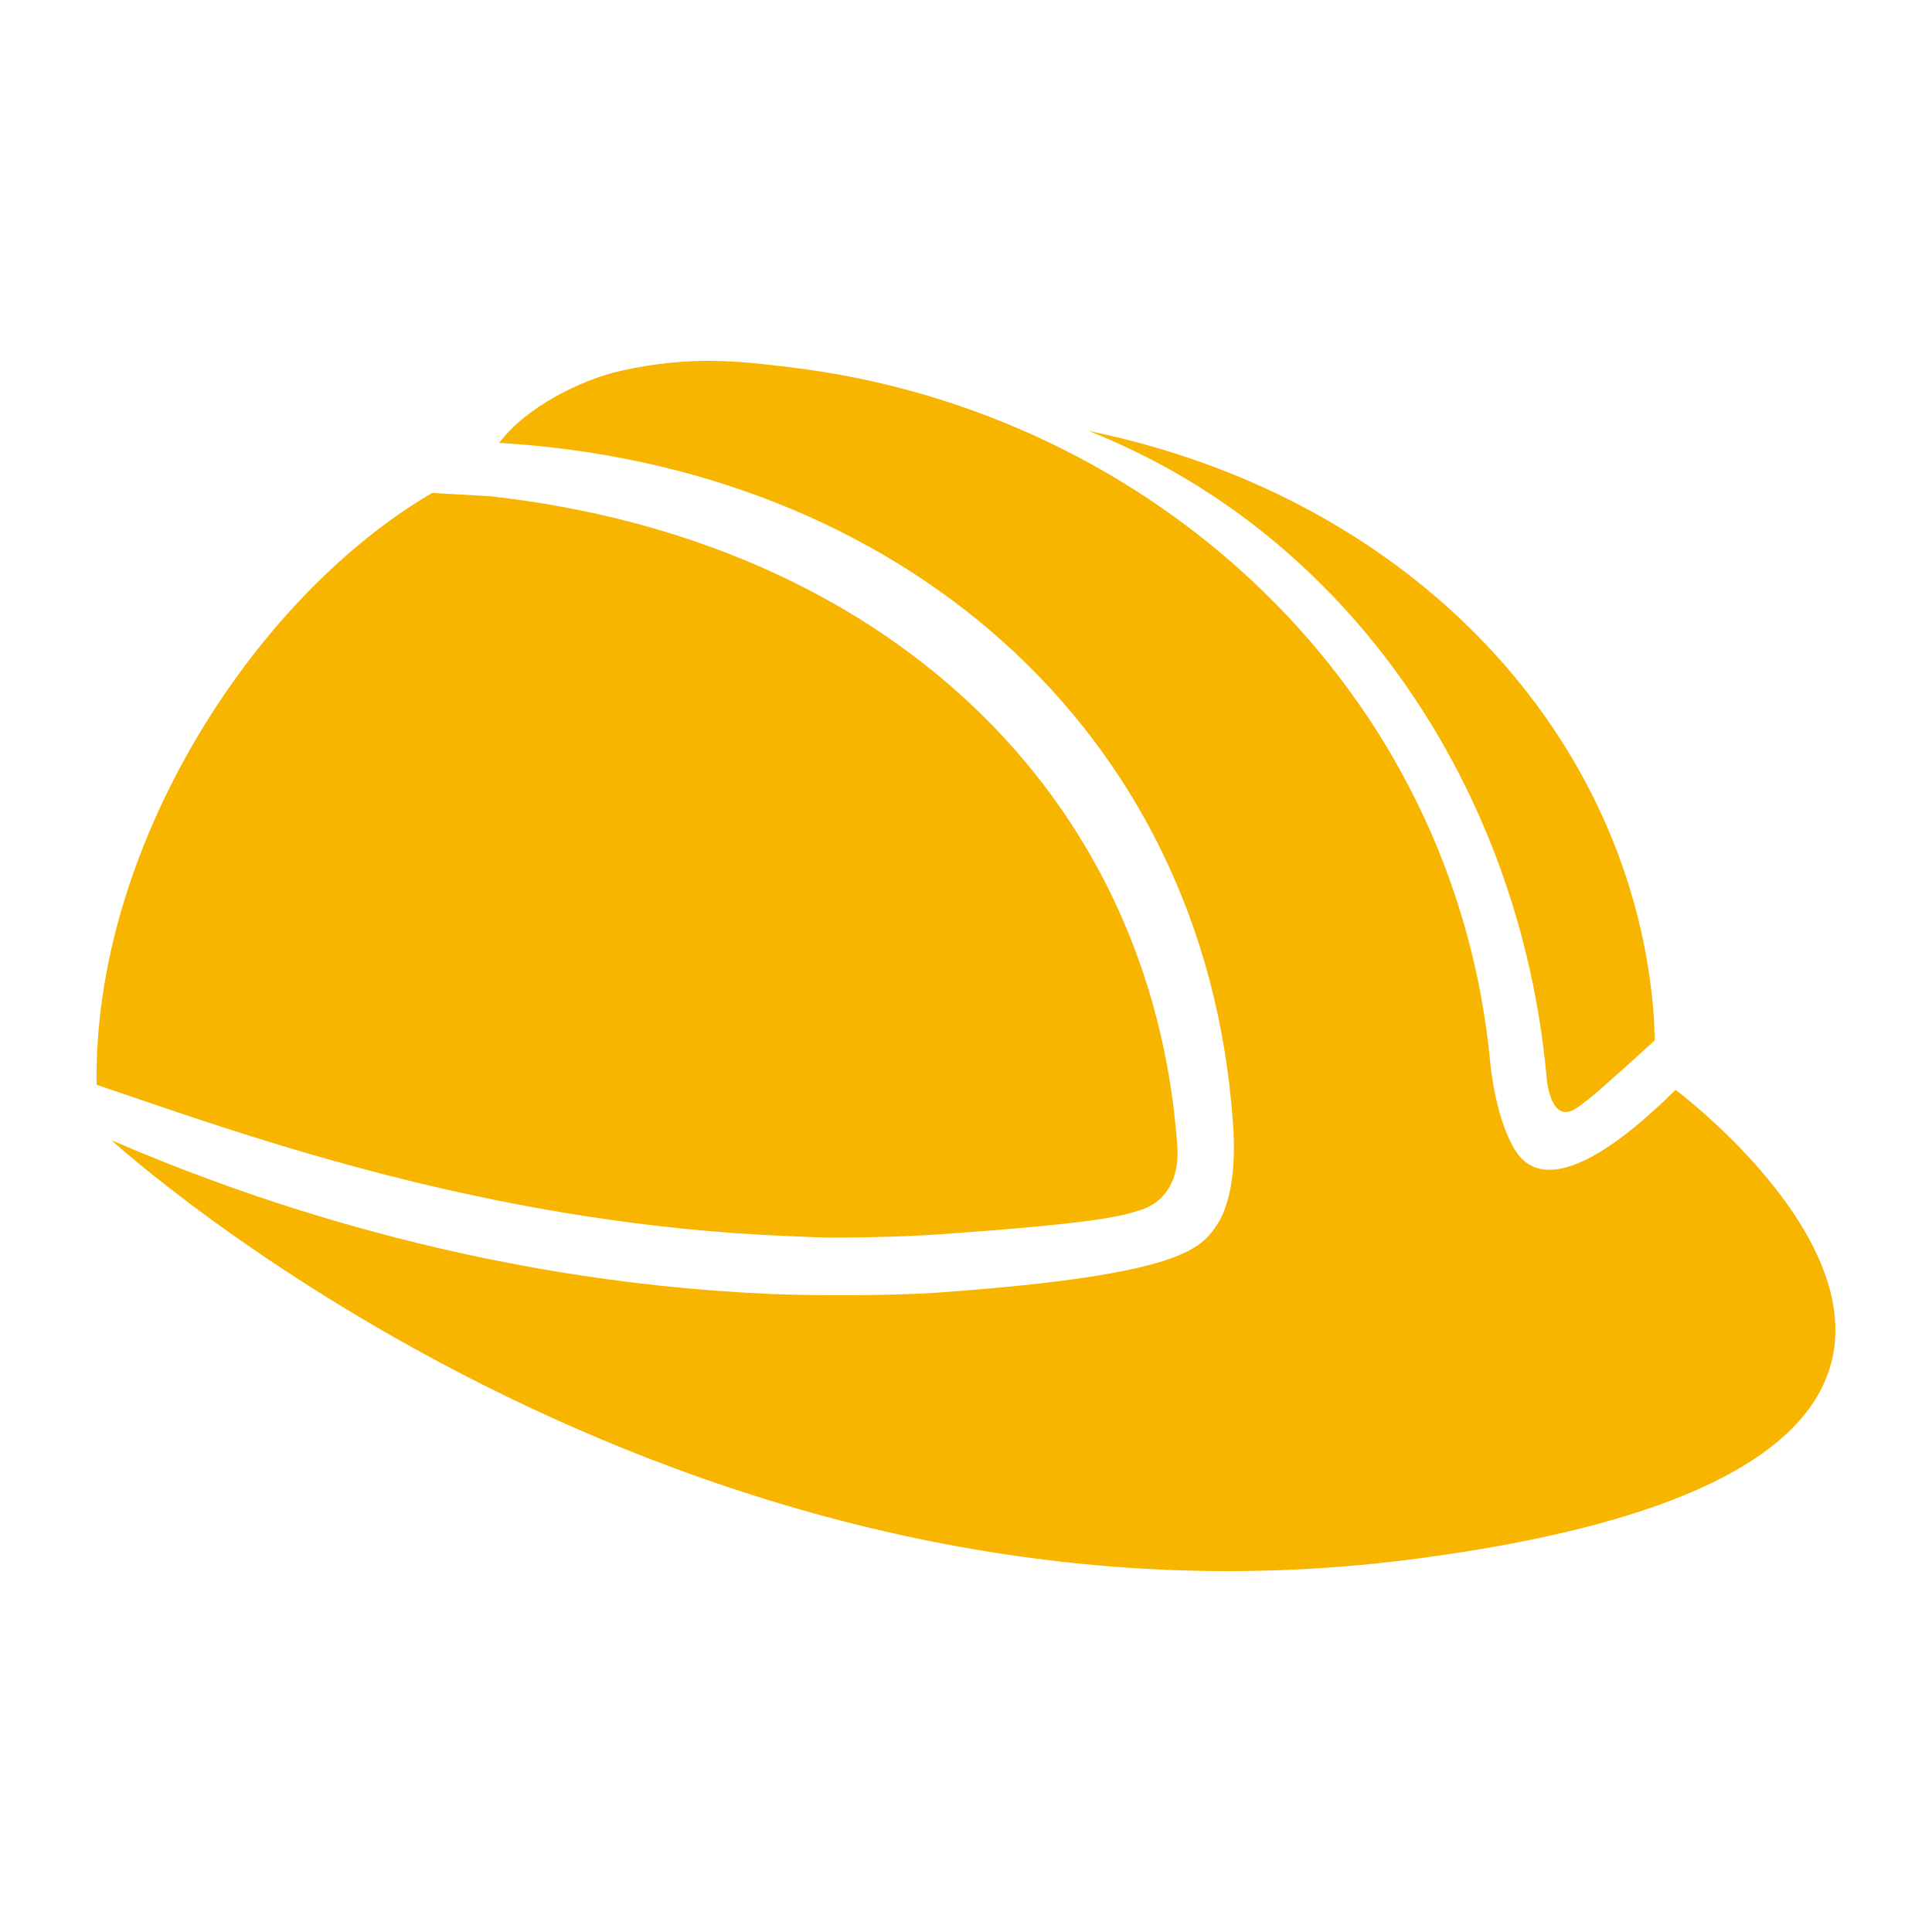
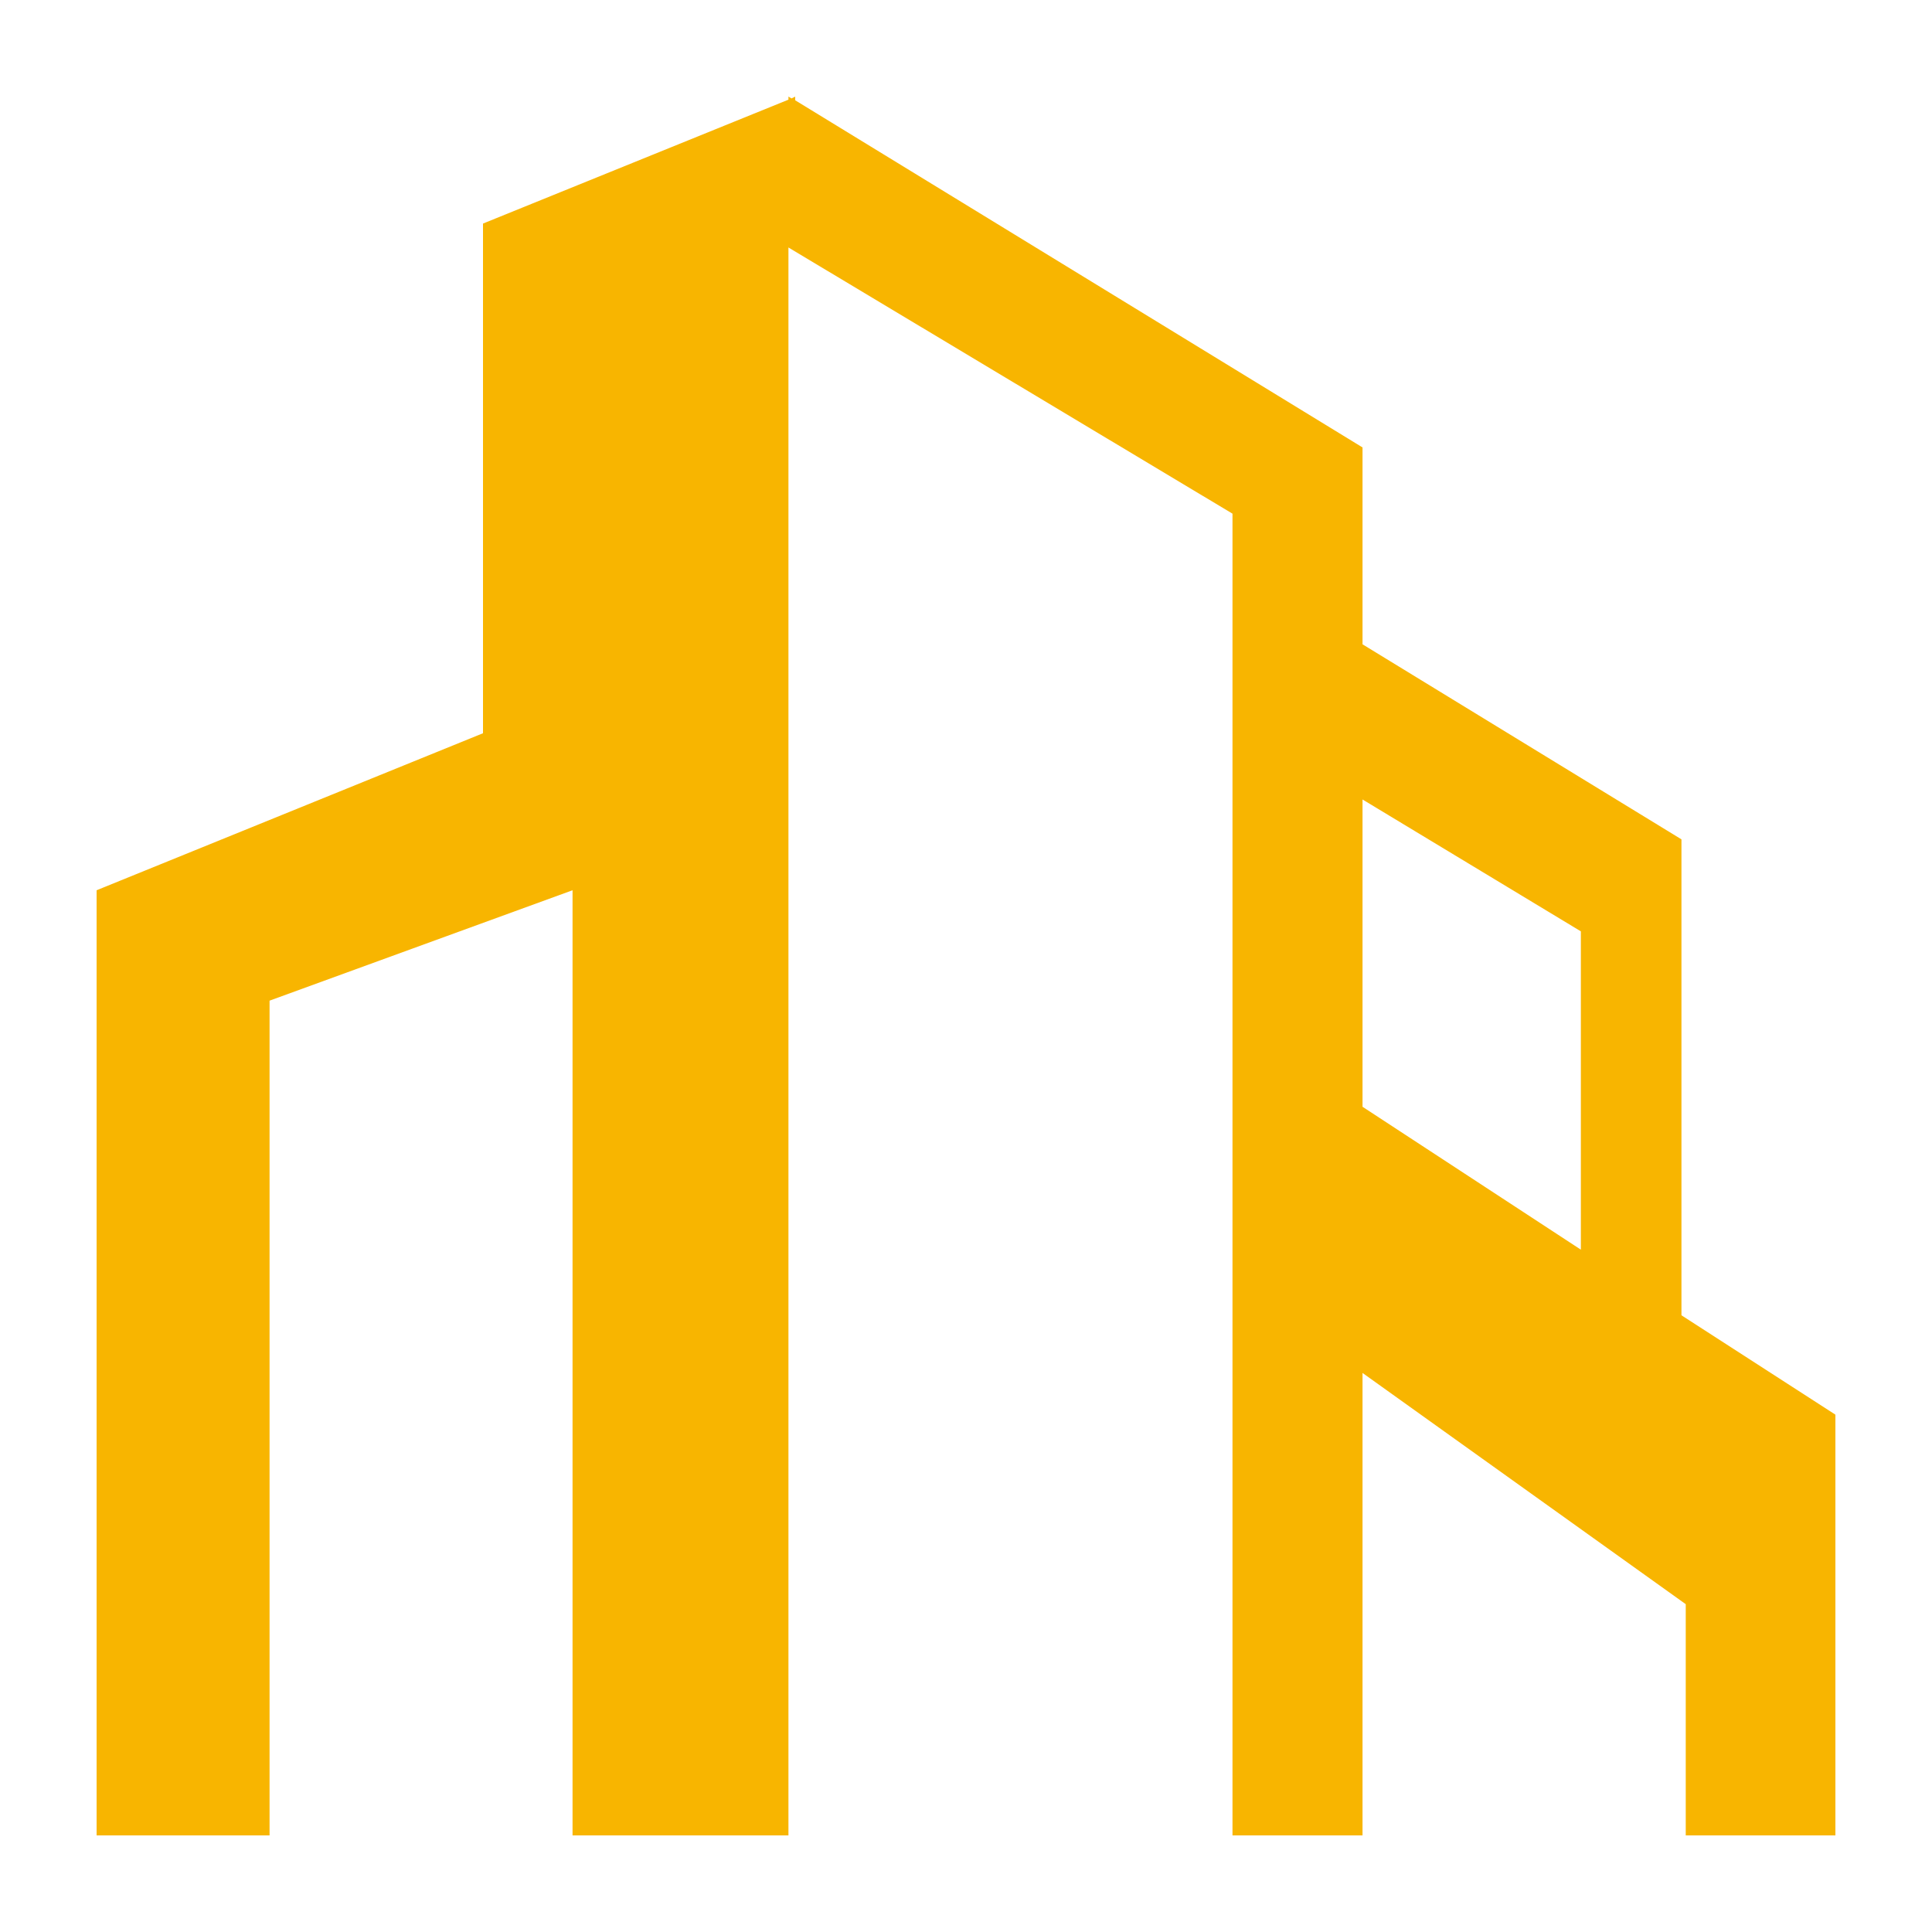
<svg xmlns="http://www.w3.org/2000/svg" width="1200" height="1200" version="1.1">
-   <g transform="scale(11.07228) translate(4.189152, 4.189089)">
+   <g transform="scale(380.9523) translate(-0.9244999, -0.9254999)">
    <g fill="#f8b500">
      <g>
-         <path d="M89.803,56.948c-6.868,6.801-8.605,4.073-9.09,3.231c-1.044-1.817-1.302-4.735-1.302-4.735   c-1.96-20.932-18.878-36.557-39.214-39.024c-2.935-0.357-5.674-0.679-9.579,0.197c-2.144,0.48-5.319,2.02-6.8,4.04   c22.175,1.302,39.576,15.835,41.154,38.108c0.079,1.114,0.221,3.817-0.789,5.59c-0.909,1.381-1.588,2.962-15.856,3.973   c-2.226,0.157-6.575,0.19-9.359,0.067c-16.766-0.741-30.03-5.656-36.898-8.618c0,0,31.512,28.886,72.987,23.499   C117.713,77.735,89.803,56.948,89.803,56.948z" />
-         <path d="M3.256,57.352c7.856,2.684,21.007,7.176,36.808,7.801c0.703,0.022,1.651,0.084,2.471,0.084   c2.111,0,4.337-0.069,6.088-0.193c9.177-0.65,10.099-1.04,11.089-1.329c1.861-0.557,2.237-2.297,2.147-3.567   c-1.421-20.04-16.669-34.05-38.518-36.496l-3.29-0.188C9.981,29.354,1.007,43.439,1.234,56.665l0.097,0.034   C1.932,56.899,2.574,57.118,3.256,57.352z" />
-         <path d="M88.636,54.174c-0.012-0.246-0.026-0.997-0.044-1.244c-1.116-15.74-13.464-29.207-31.715-32.945   c14.723,5.834,24.19,20.211,25.677,36.09c0,0,0.147,3.225,1.948,1.71c0.003-0.001,0.003-0.001,0.003-0.001   c0.696-0.482,1.594-1.347,2.403-2.043L88.636,54.174z" />
+         <path d="M1.364,2.557l0.494-0.18v1.541h0.009H2.21V1.329l0.724,0.434v2.155h0.105h0.048h0.059V3.164l0.527,0.377   v0.377h0.244V3.232L3.666,3.07V2.294L3.146,1.976V1.655L2.221,1.089V1.083L2.215,1.086L2.21,1.083v0.005L1.712,1.29v0.831   l-0.63,0.256v1.541h0.282V2.557z M3.146,2.229l0.356,0.215v0.519L3.146,2.73V2.229z" />
      </g>
    </g>
  </g>
</svg>
